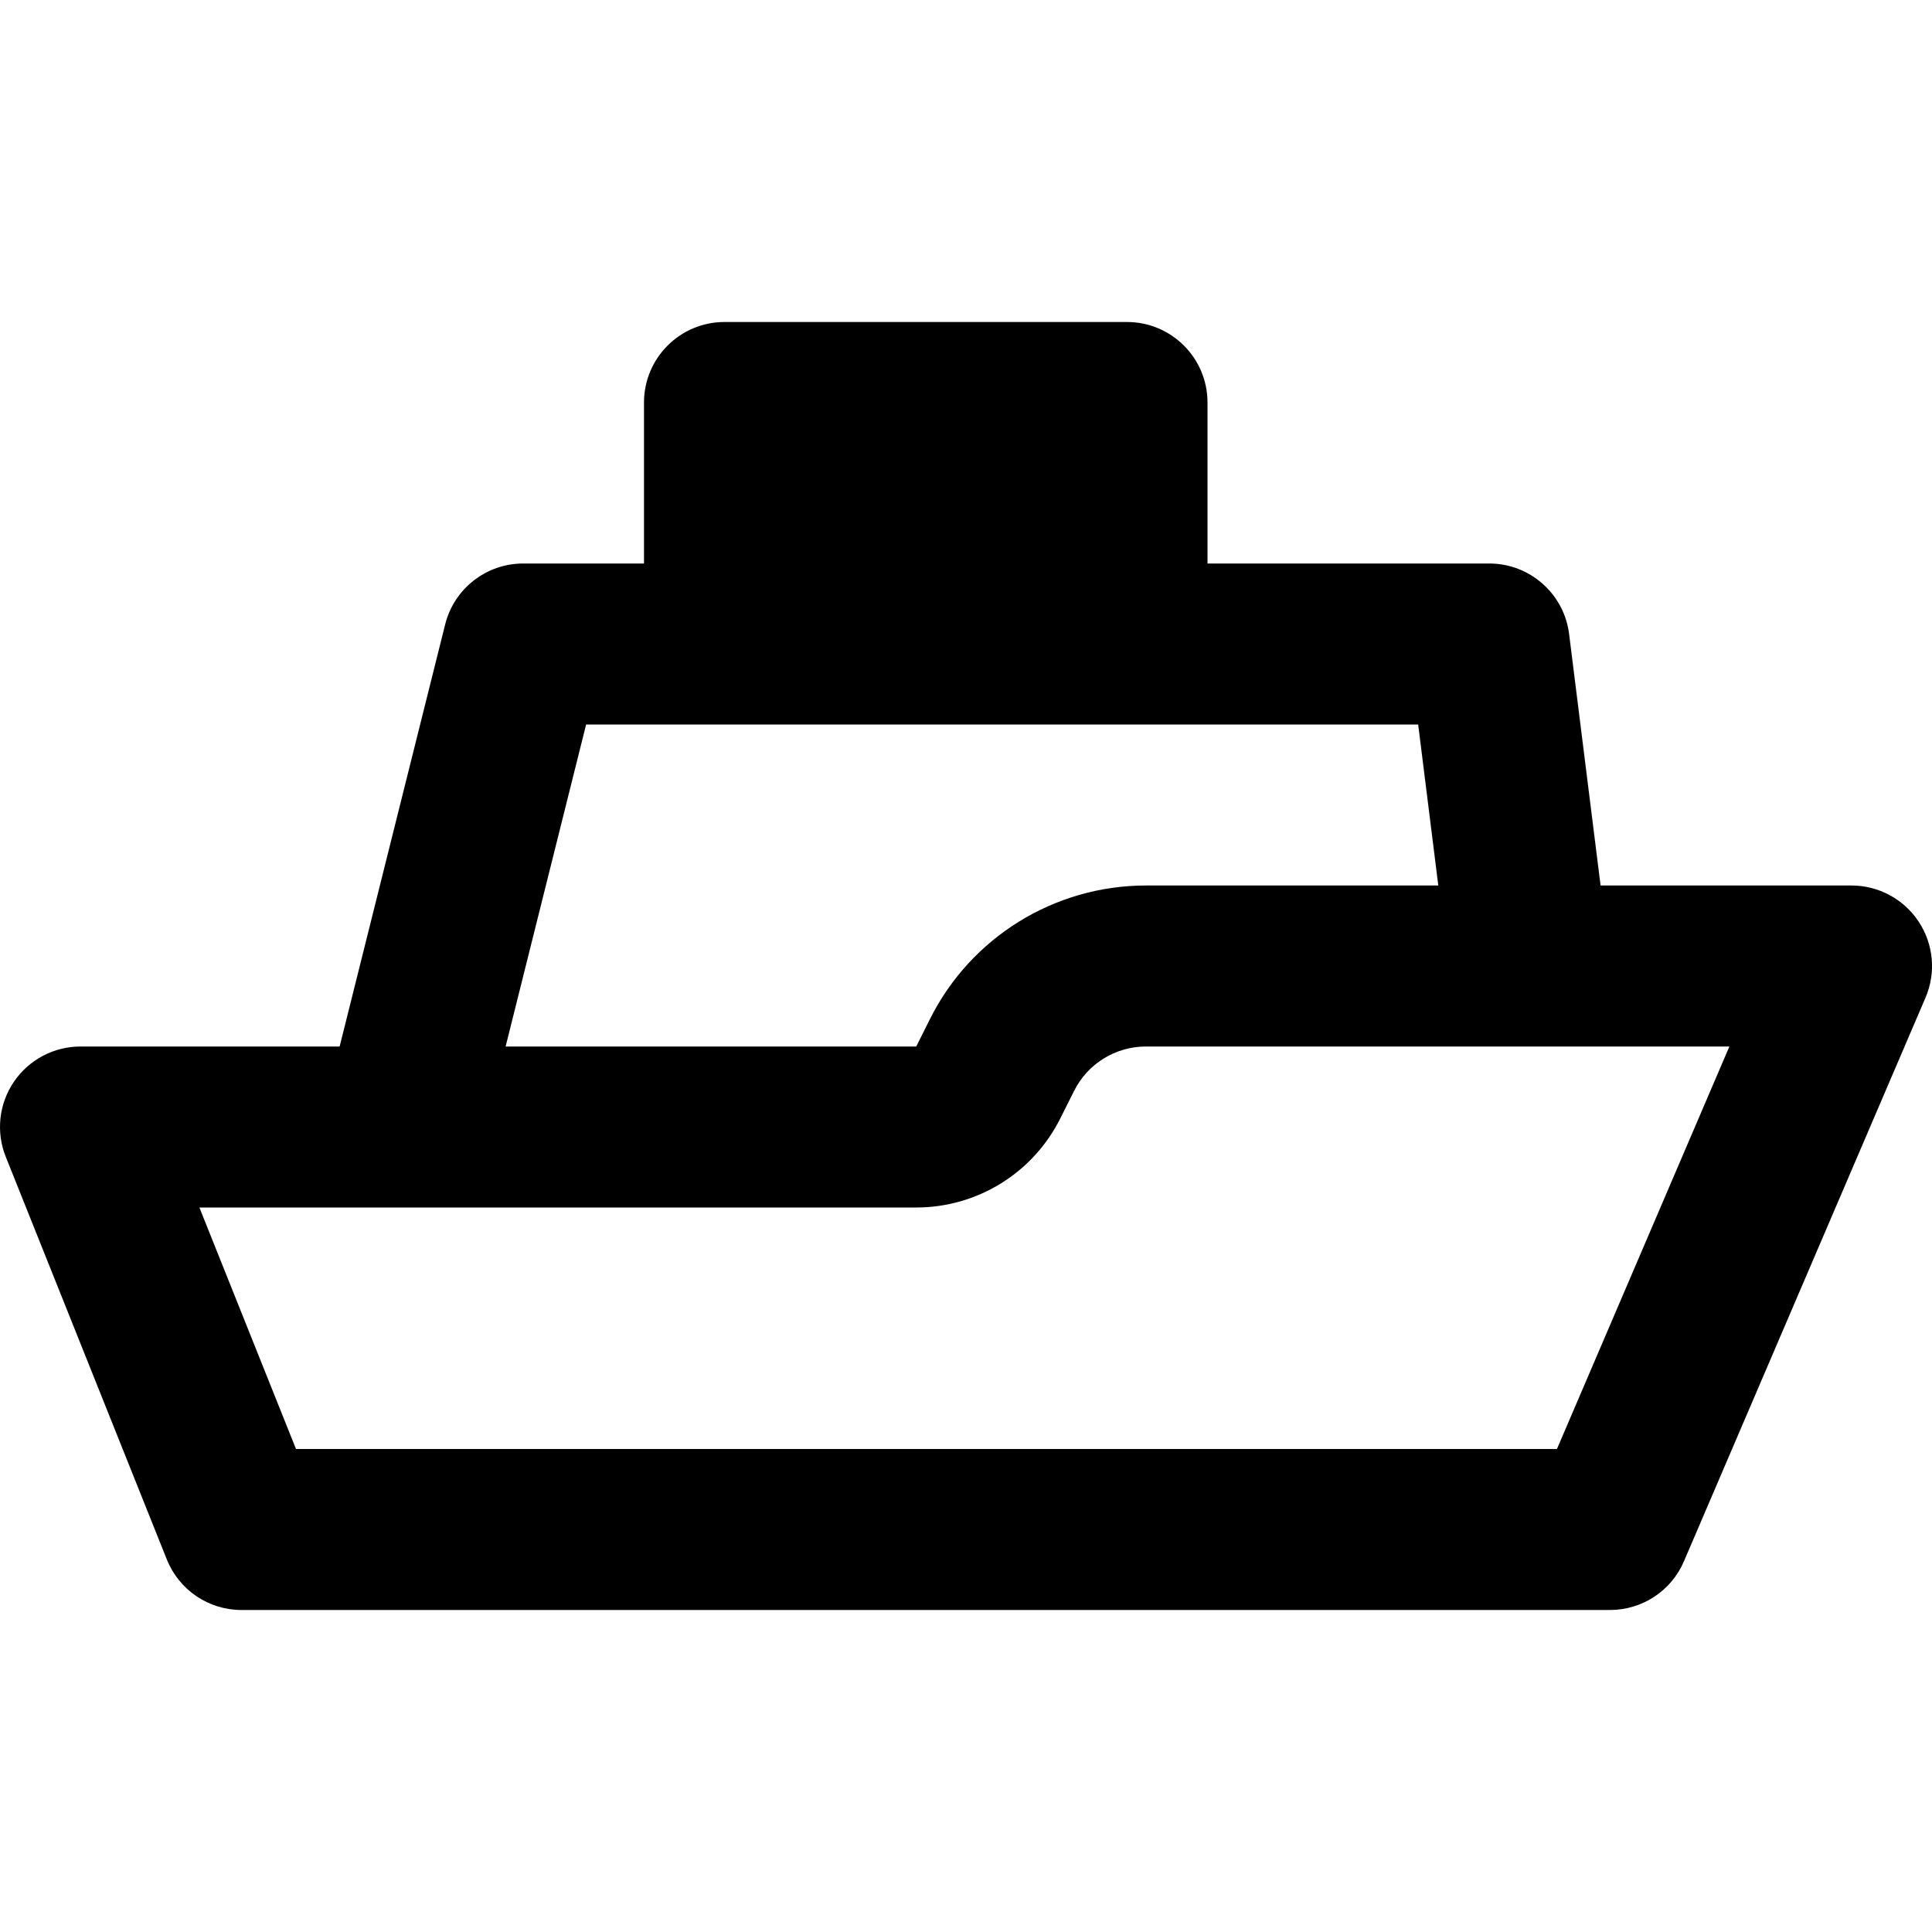
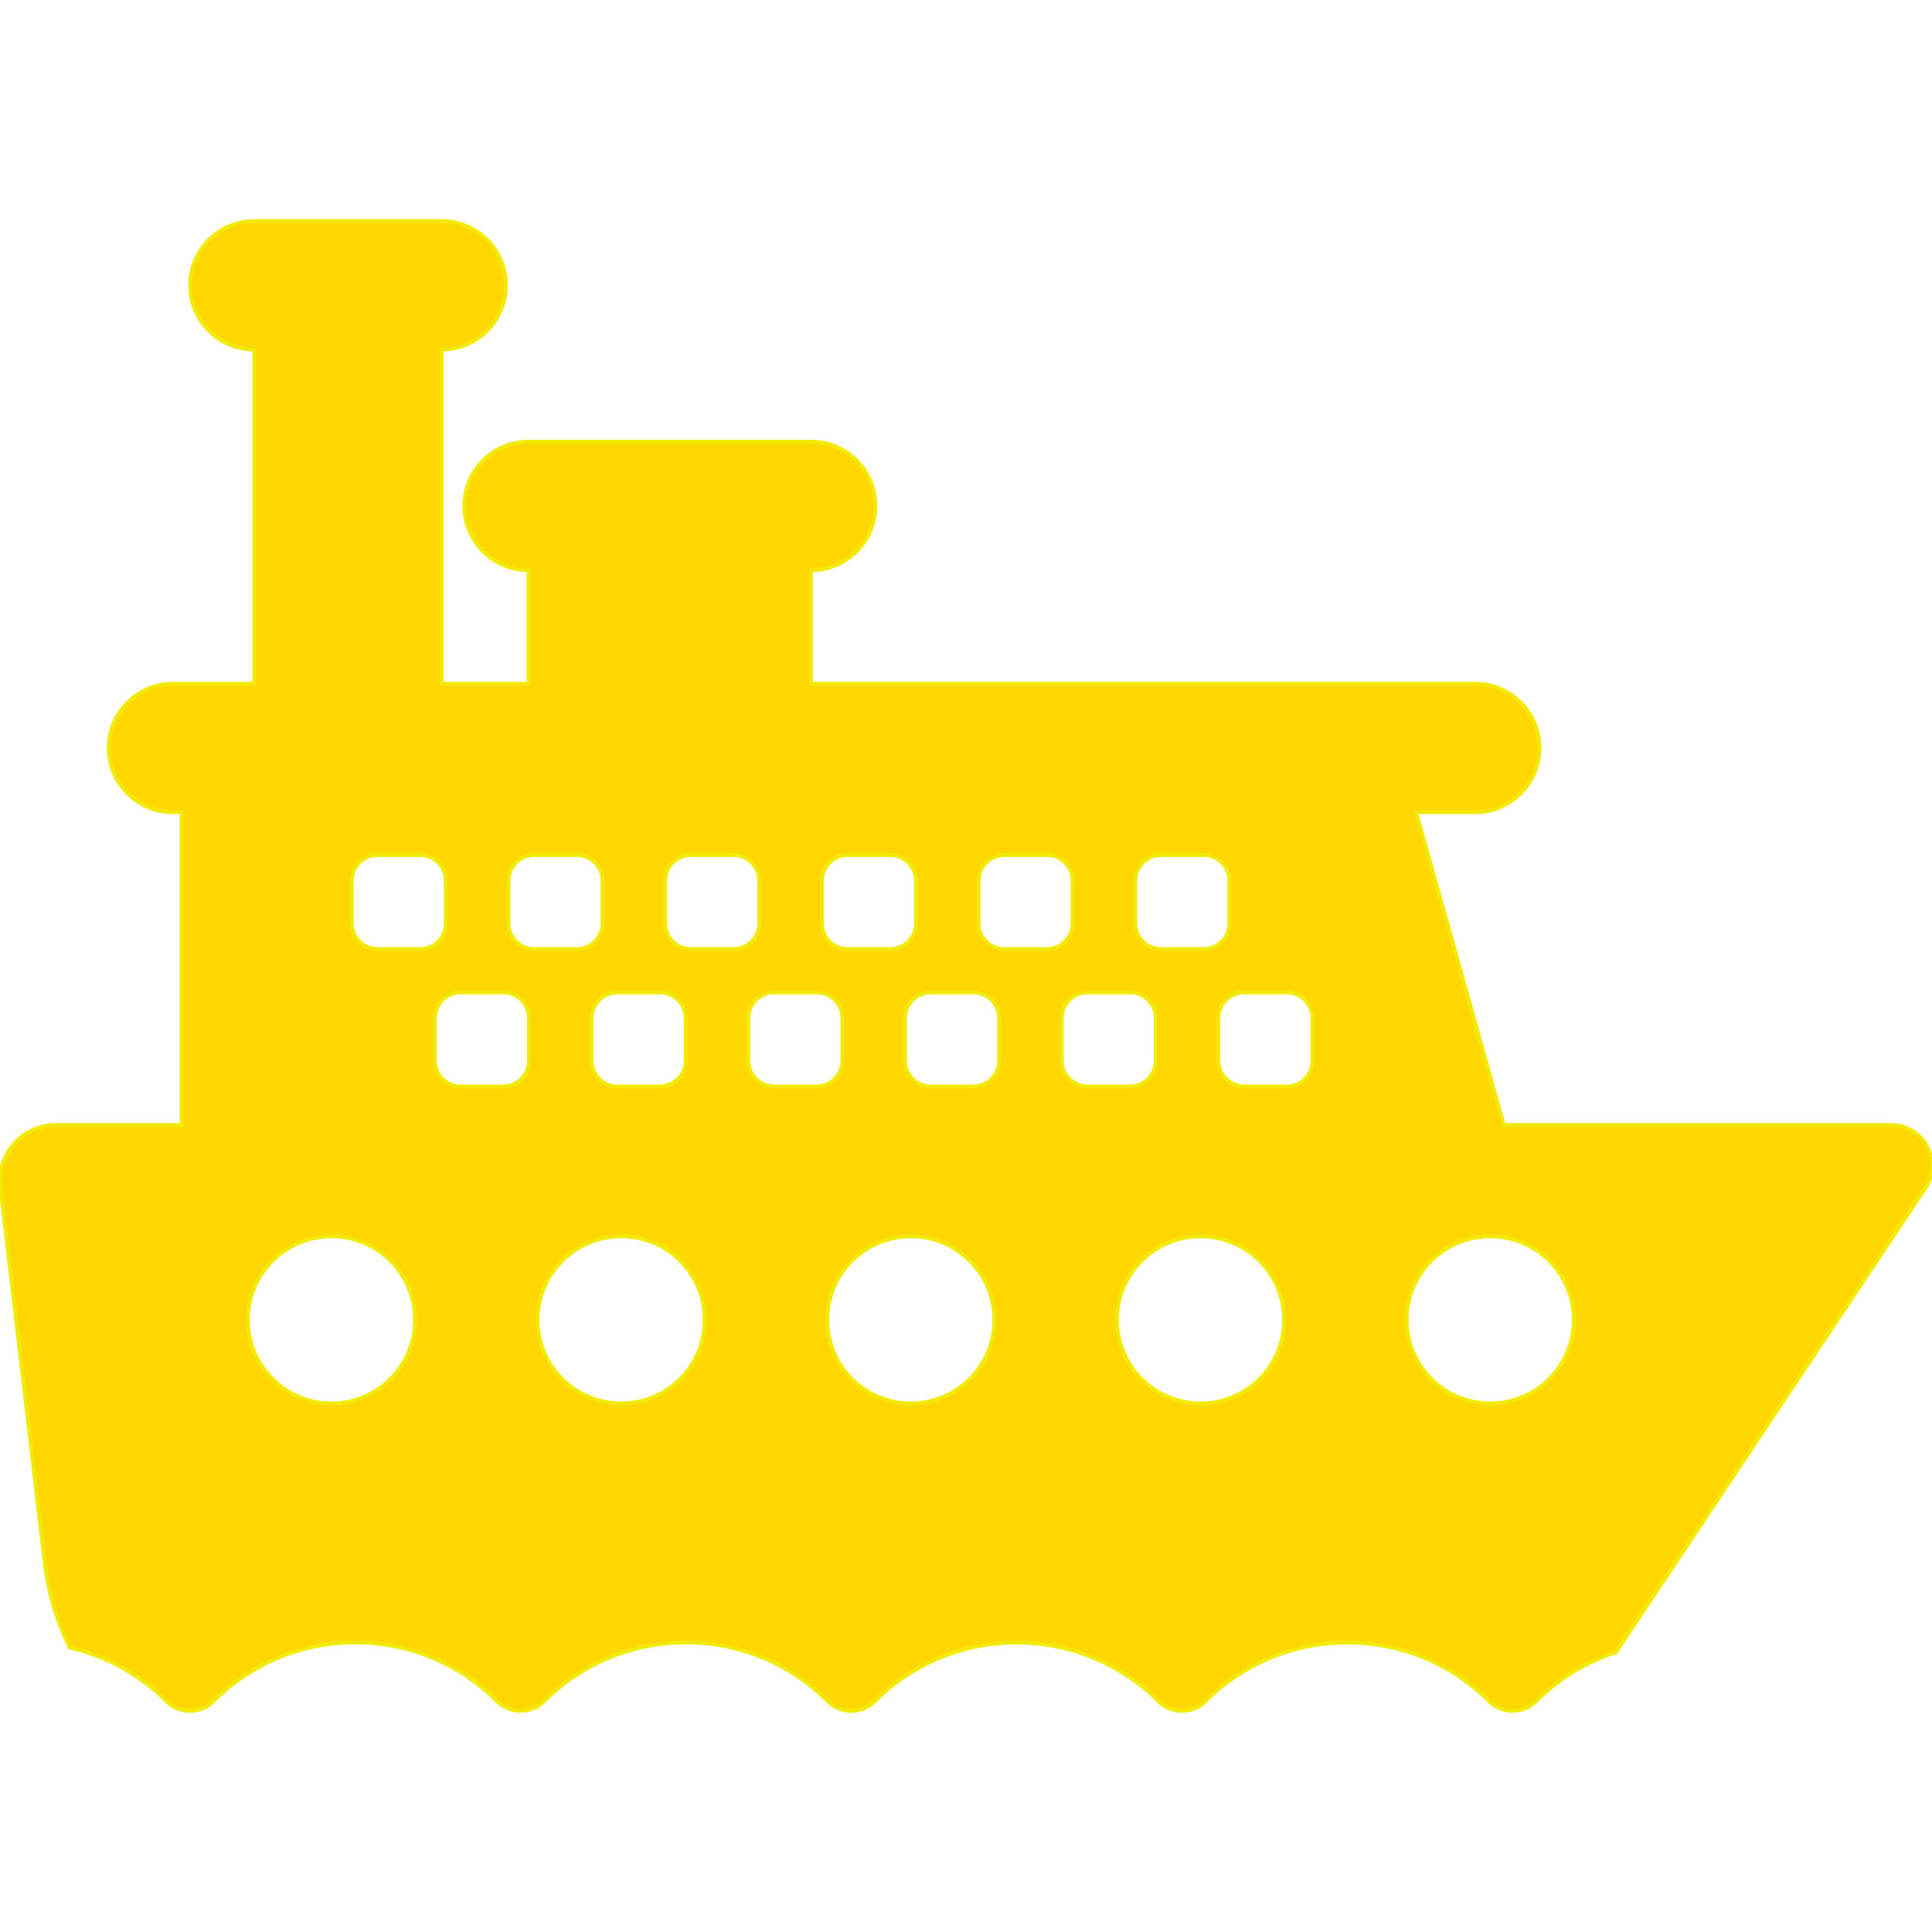
- <svg xmlns="http://www.w3.org/2000/svg" viewBox="0 0 24 24" fill="none">
+ <svg xmlns="http://www.w3.org/2000/svg" fill="#FFD700" height="200px" width="200px" version="1.1" id="Layer_1" viewBox="0 0 512.002 512.002" xml:space="preserve" stroke="#f2ea02">
  <g id="SVGRepo_bgCarrier" stroke-width="0" />
  <g id="SVGRepo_tracerCarrier" stroke-linecap="round" stroke-linejoin="round" />
  <g id="SVGRepo_iconCarrier">
-     <path fill-rule="evenodd" clip-rule="evenodd" d="M9 4C8.448 4 8 4.448 8 5V7H6.5C6.041 7 5.641 7.312 5.53 7.757L4.219 13H1C0.668 13 0.358 13.165 0.172 13.439C-0.014 13.714 -0.052 14.063 0.072 14.371L2.072 19.371C2.223 19.751 2.591 20 3 20H20C20.4 20 20.762 19.762 20.919 19.394L23.919 12.394C24.052 12.085 24.02 11.73 23.835 11.45C23.65 11.169 23.336 11 23 11H19.883L19.492 7.876C19.43 7.376 19.004 7 18.5 7H15V5C15 4.448 14.552 4 14 4H9ZM11.382 13H6.281L7.281 9H17.617L17.867 11H14.236C13.1 11 12.061 11.642 11.553 12.658L11.382 13ZM13.342 13.553C13.511 13.214 13.857 13 14.236 13H19H21.483L19.341 18H3.677L2.477 15H5H11.382C12.139 15 12.832 14.572 13.171 13.894L13.342 13.553Z" fill="#000000" />
+     <g>
+       <g>
+         <path d="M510.722,303.843c-1.884-3.521-5.552-5.718-9.544-5.718H398.533l-23.236-82.875h15.661 c9.404,0,17.029-7.624,17.029-17.029s-7.624-17.029-17.029-17.029H214.964v-30.085c9.404,0,17.029-7.624,17.029-17.029 s-7.624-17.029-17.029-17.029h-74.903c-9.405,0-17.029,7.624-17.029,17.029s7.624,17.029,17.029,17.029v30.085h-23.023v-88.55 c9.404,0,17.029-7.624,17.029-17.029c0-9.404-7.624-17.029-17.029-17.029H67.404c-9.405,0-17.029,7.624-17.029,17.029 c0,9.404,7.624,17.029,17.029,17.029v88.551h-21.57c-9.404,0-17.029,7.624-17.029,17.029s7.624,17.029,17.029,17.029h2.271v82.875 H14.781c-4.222,0-8.242,1.805-11.047,4.961c-2.805,3.156-4.126,7.359-3.632,11.552l11.743,99.46 c0.948,8.034,3.248,15.608,6.633,22.526c9.621,2.205,18.457,7.052,25.608,14.205c2.249,2.248,4.876,2.584,6.242,2.584 s3.992-0.336,6.242-2.584c10.036-10.038,23.381-15.566,37.574-15.566c14.194,0,27.538,5.527,37.574,15.566 c2.25,2.248,4.876,2.584,6.242,2.584s3.993-0.336,6.242-2.584c10.036-10.038,23.381-15.566,37.574-15.566 s27.538,5.527,37.574,15.566c2.249,2.248,4.876,2.584,6.242,2.584s3.992-0.336,6.242-2.584 c20.718-20.721,54.432-20.719,75.15-0.001c2.249,2.249,4.876,2.586,6.242,2.586c1.366,0,3.992-0.336,6.242-2.586 c20.718-20.718,54.431-20.718,75.149,0c3.442,3.442,9.042,3.442,12.484,0c6.032-6.032,13.263-10.42,21.15-12.975l81.932-122.898 C512.399,311.635,512.605,307.364,510.722,303.843z M300.873,233.414c0-3.762,3.05-6.812,6.812-6.812h11.284 c3.762,0,6.812,3.05,6.812,6.812v11.284c0,3.762-3.05,6.812-6.812,6.812h-11.284c-3.762,0-6.812-3.05-6.812-6.812V233.414z M217.817,233.414c0-3.762,3.05-6.812,6.812-6.812h11.284c3.762,0,6.812,3.05,6.812,6.812v11.284c0,3.762-3.05,6.812-6.812,6.812 h-11.284c-3.762,0-6.812-3.05-6.812-6.812V233.414z M174.889,263.006c3.762,0,6.812,3.05,6.812,6.812v11.284 c0,3.762-3.05,6.812-6.812,6.812h-11.284c-3.762,0-6.812-3.05-6.812-6.812v-11.284c0-3.762,3.05-6.812,6.812-6.812H174.889z M87.839,371.919c-12.226,0-22.138-9.912-22.138-22.138s9.911-22.138,22.138-22.138c12.226,0,22.138,9.912,22.138,22.138 S100.065,371.919,87.839,371.919z M100.043,251.51c-3.762,0-6.812-3.05-6.812-6.812v-11.284c0-3.762,3.05-6.812,6.812-6.812 h11.284c3.762,0,6.812,3.05,6.812,6.812v11.284c0,3.762-3.05,6.812-6.812,6.812H100.043z M140.173,281.102 c0,3.762-3.05,6.812-6.812,6.812h-11.284c-3.762,0-6.812-3.05-6.812-6.812v-11.284c0-3.762,3.05-6.812,6.812-6.812h11.284 c3.762,0,6.812,3.05,6.812,6.812V281.102z M134.76,244.698v-11.284c0-3.762,3.05-6.812,6.812-6.812h11.284 c3.762,0,6.812,3.05,6.812,6.812v11.284c0,3.762-3.05,6.812-6.812,6.812h-11.284C137.81,251.51,134.76,248.46,134.76,244.698z M164.611,371.92c-12.226,0-22.138-9.912-22.138-22.138c0-12.226,9.912-22.138,22.138-22.138c12.226,0,22.138,9.912,22.138,22.138 C186.749,362.008,176.838,371.92,164.611,371.92z M183.1,251.51c-3.762,0-6.812-3.05-6.812-6.812v-11.284 c0-3.762,3.05-6.812,6.812-6.812h11.284c3.762,0,6.812,3.05,6.812,6.812v11.284c0,3.762-3.05,6.812-6.812,6.812H183.1z M205.134,287.913c-3.762,0-6.812-3.05-6.812-6.812v-11.284c0-3.762,3.05-6.812,6.812-6.812h11.284 c3.762,0,6.812,3.05,6.812,6.812v11.284c0,3.762-3.05,6.812-6.812,6.812H205.134z M241.384,371.92 c-12.226,0-22.138-9.912-22.138-22.138c0-12.226,9.912-22.138,22.138-22.138c12.226,0,22.138,9.912,22.138,22.138 C263.521,362.008,253.61,371.92,241.384,371.92z M264.758,281.102c0,3.762-3.05,6.812-6.812,6.812h-11.284 c-3.762,0-6.812-3.05-6.812-6.812v-11.284c0-3.762,3.05-6.812,6.812-6.812h11.284c3.762,0,6.812,3.05,6.812,6.812V281.102z M266.157,251.51c-3.762,0-6.812-3.05-6.812-6.812v-11.284c0-3.762,3.05-6.812,6.812-6.812h11.284c3.762,0,6.812,3.05,6.812,6.812 v11.284c0,3.762-3.05,6.812-6.812,6.812H266.157z M281.379,281.102v-11.284c0-3.762,3.05-6.812,6.812-6.812h11.284 c3.762,0,6.812,3.05,6.812,6.812v11.284c0,3.762-3.05,6.812-6.812,6.812h-11.284C284.429,287.913,281.379,284.864,281.379,281.102 z M318.156,371.92c-12.226,0-22.138-9.912-22.138-22.138c0-12.226,9.912-22.138,22.138-22.138 c12.226,0,22.138,9.912,22.138,22.138C340.293,362.008,330.382,371.92,318.156,371.92z M347.815,281.102 c0,3.762-3.05,6.812-6.812,6.812h-11.284c-3.762,0-6.812-3.05-6.812-6.812v-11.284c0-3.762,3.05-6.812,6.812-6.812h11.284 c3.762,0,6.812,3.05,6.812,6.812V281.102z M394.928,371.919c-12.226,0-22.138-9.912-22.138-22.138s9.911-22.138,22.138-22.138 c12.226,0,22.138,9.912,22.138,22.138S407.154,371.919,394.928,371.919z" />
+       </g>
+     </g>
  </g>
</svg>
